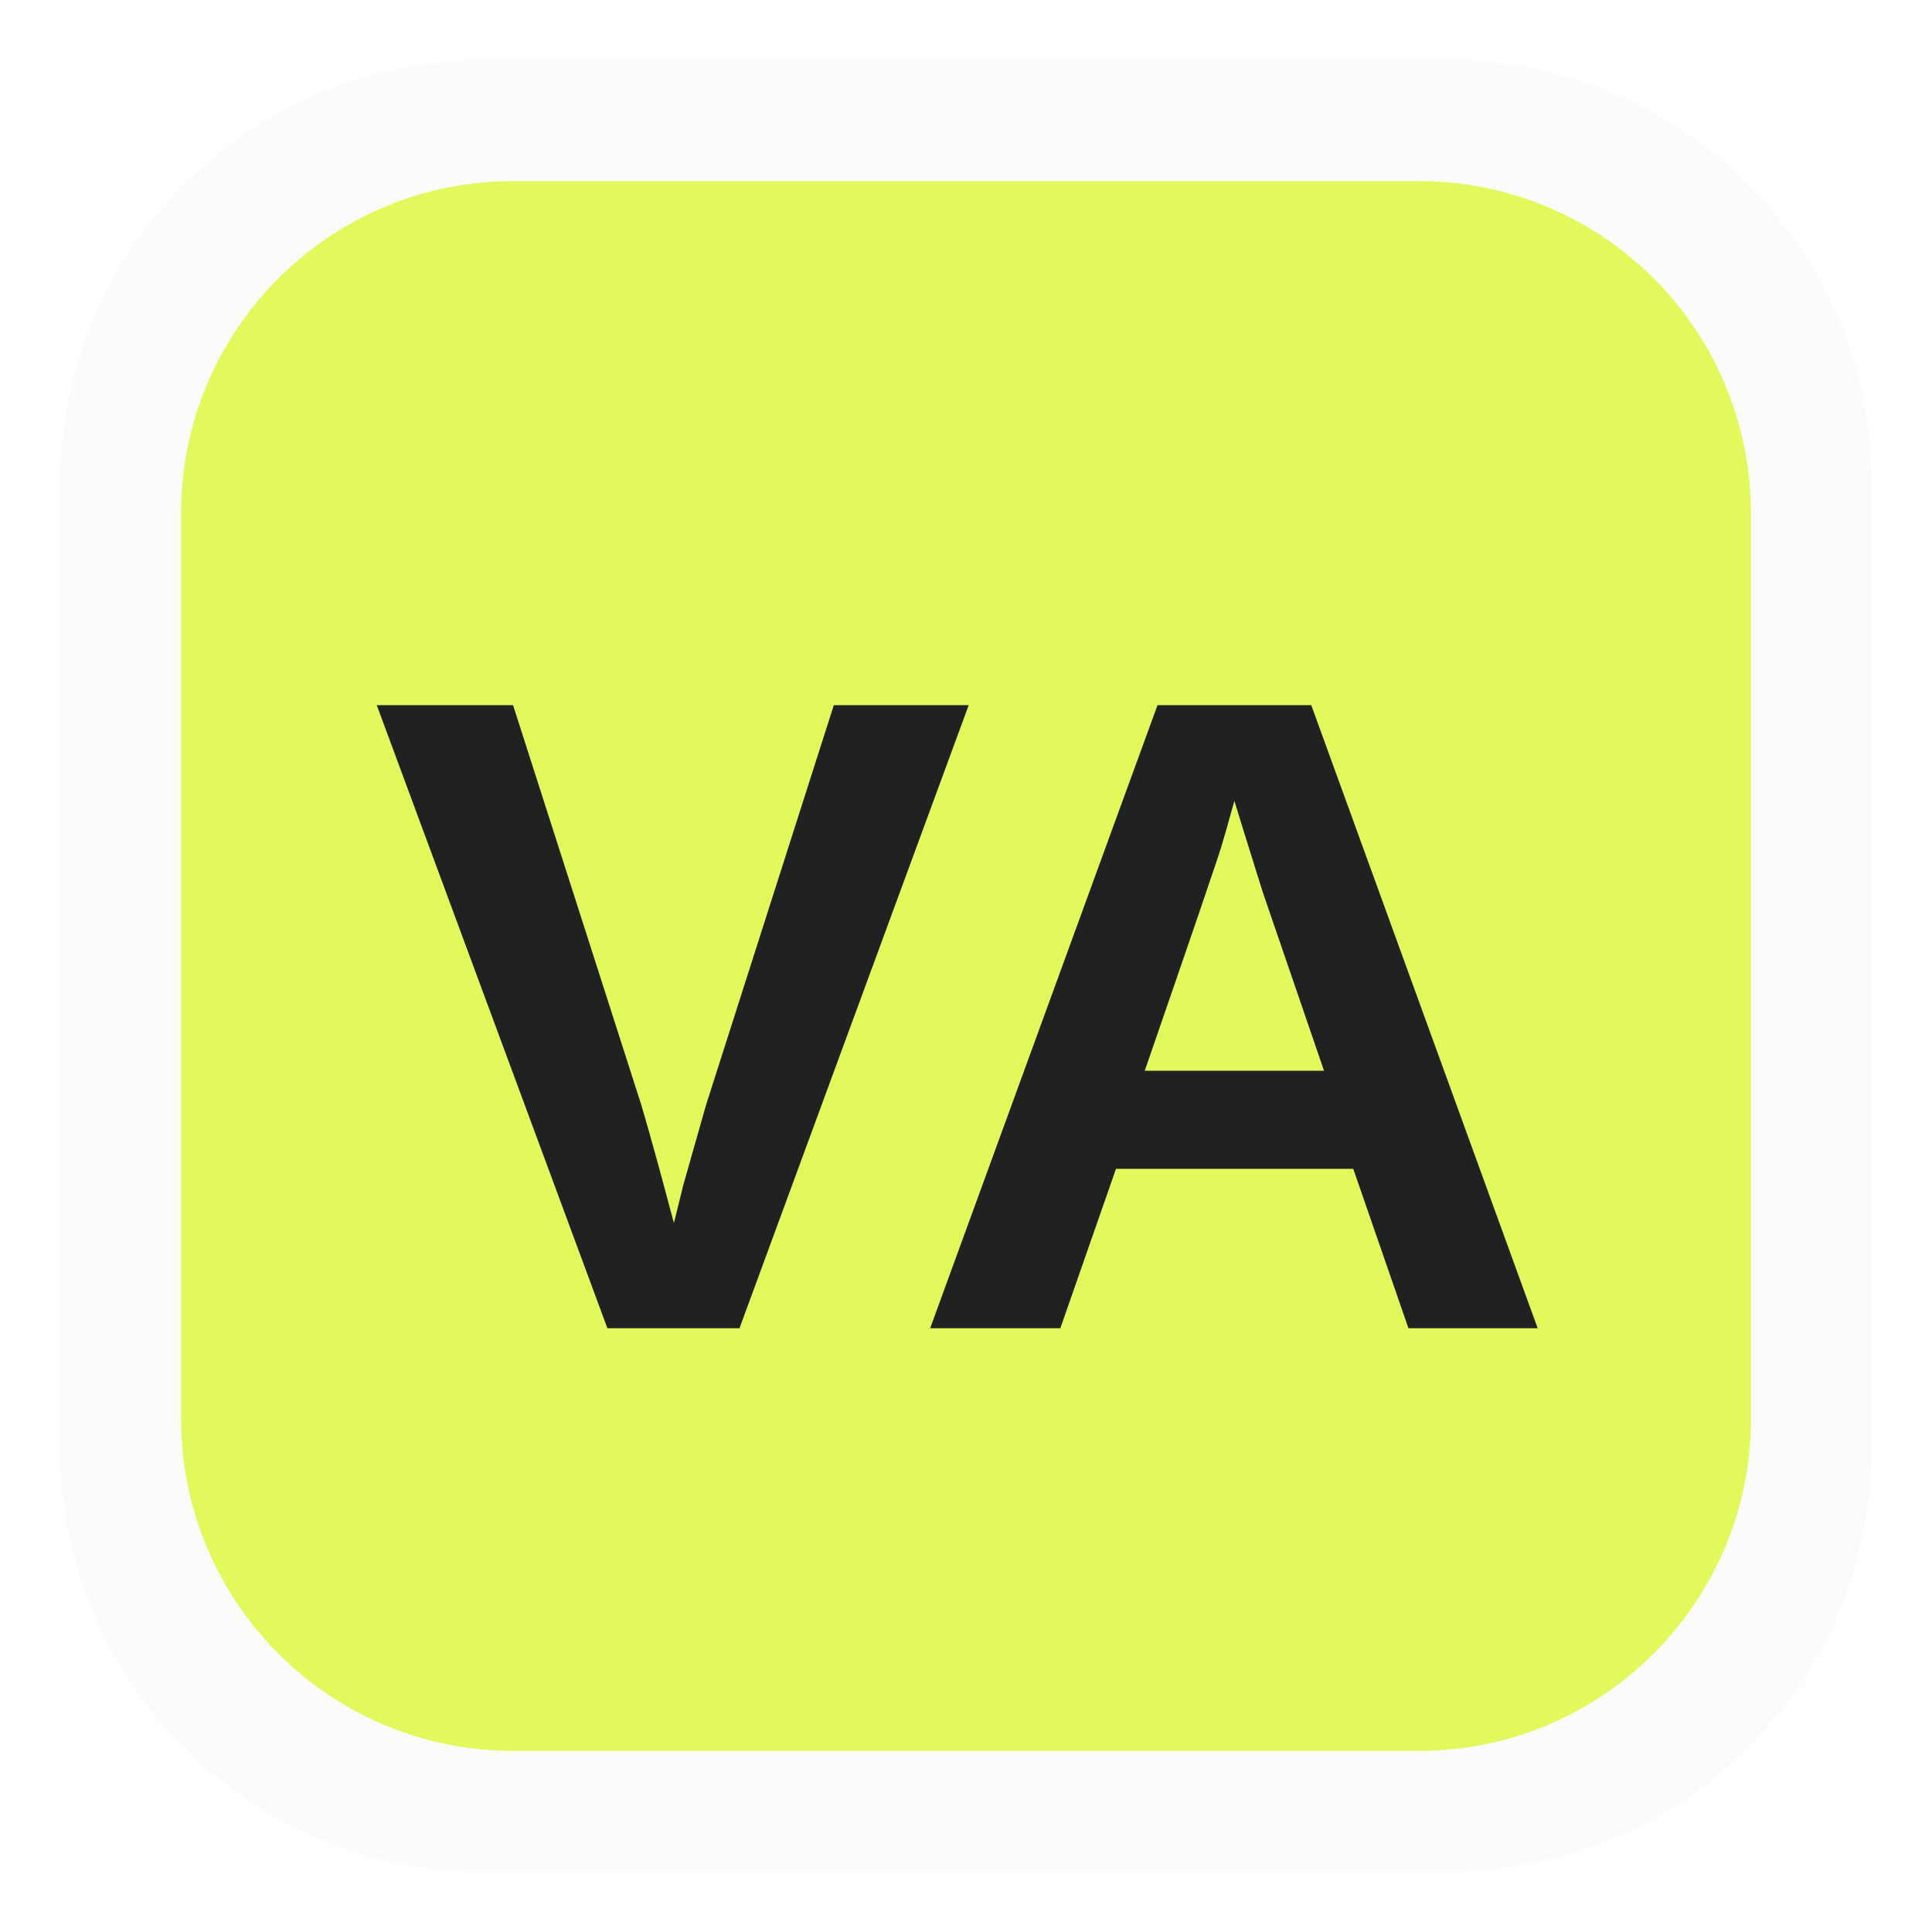
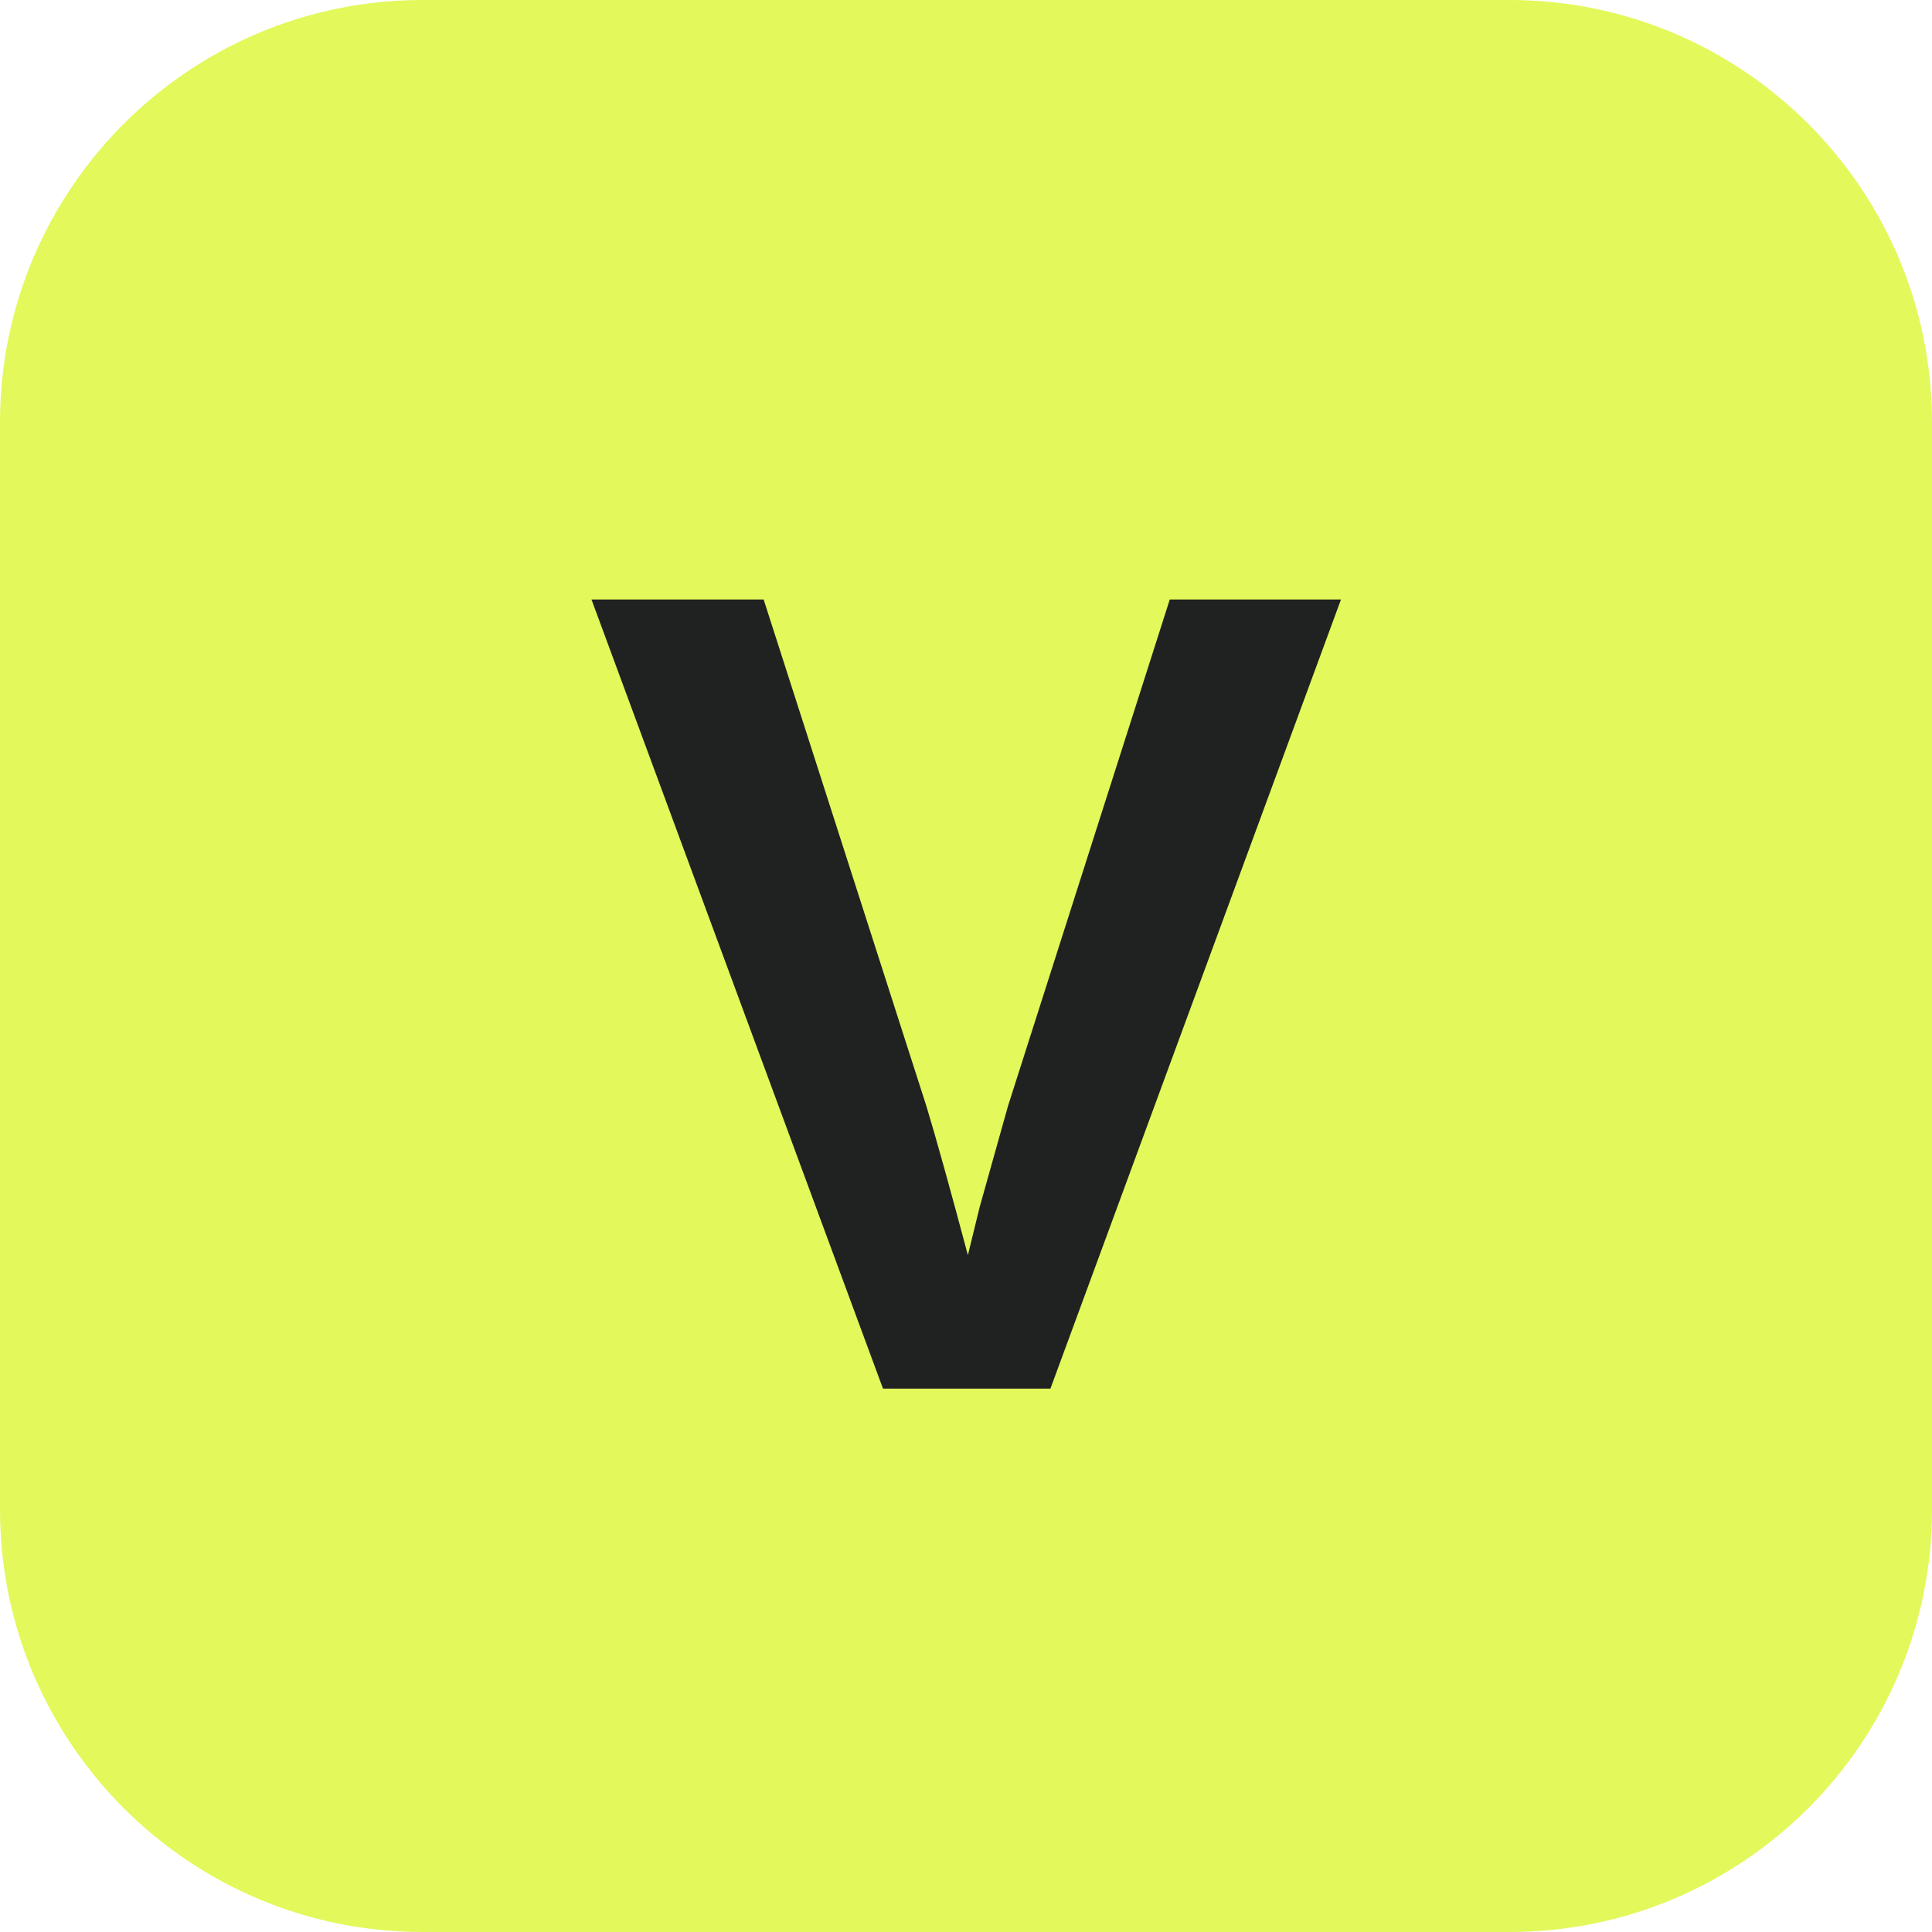
<svg xmlns="http://www.w3.org/2000/svg" viewBox="0 0 64 64">
-   <rect x="2" y="2" width="60" height="60" rx="14" fill="#FBFBF9" />
-   <rect x="6" y="6" width="52" height="52" rx="11" fill="#E3F85A" />
-   <text x="32" y="44" text-anchor="middle" font-family="'Arial Black', 'Helvetica Neue', Arial, sans-serif" font-weight="900" font-size="30" fill="#202221">VA</text>
+   <rect width="64" height="64" rx="14" fill="#E3F85A" />
+   <text x="32" y="46" text-anchor="middle" font-family="'Arial Black', 'Helvetica Neue', Arial, sans-serif" font-weight="900" font-size="38" fill="#202221">V</text>
</svg>
